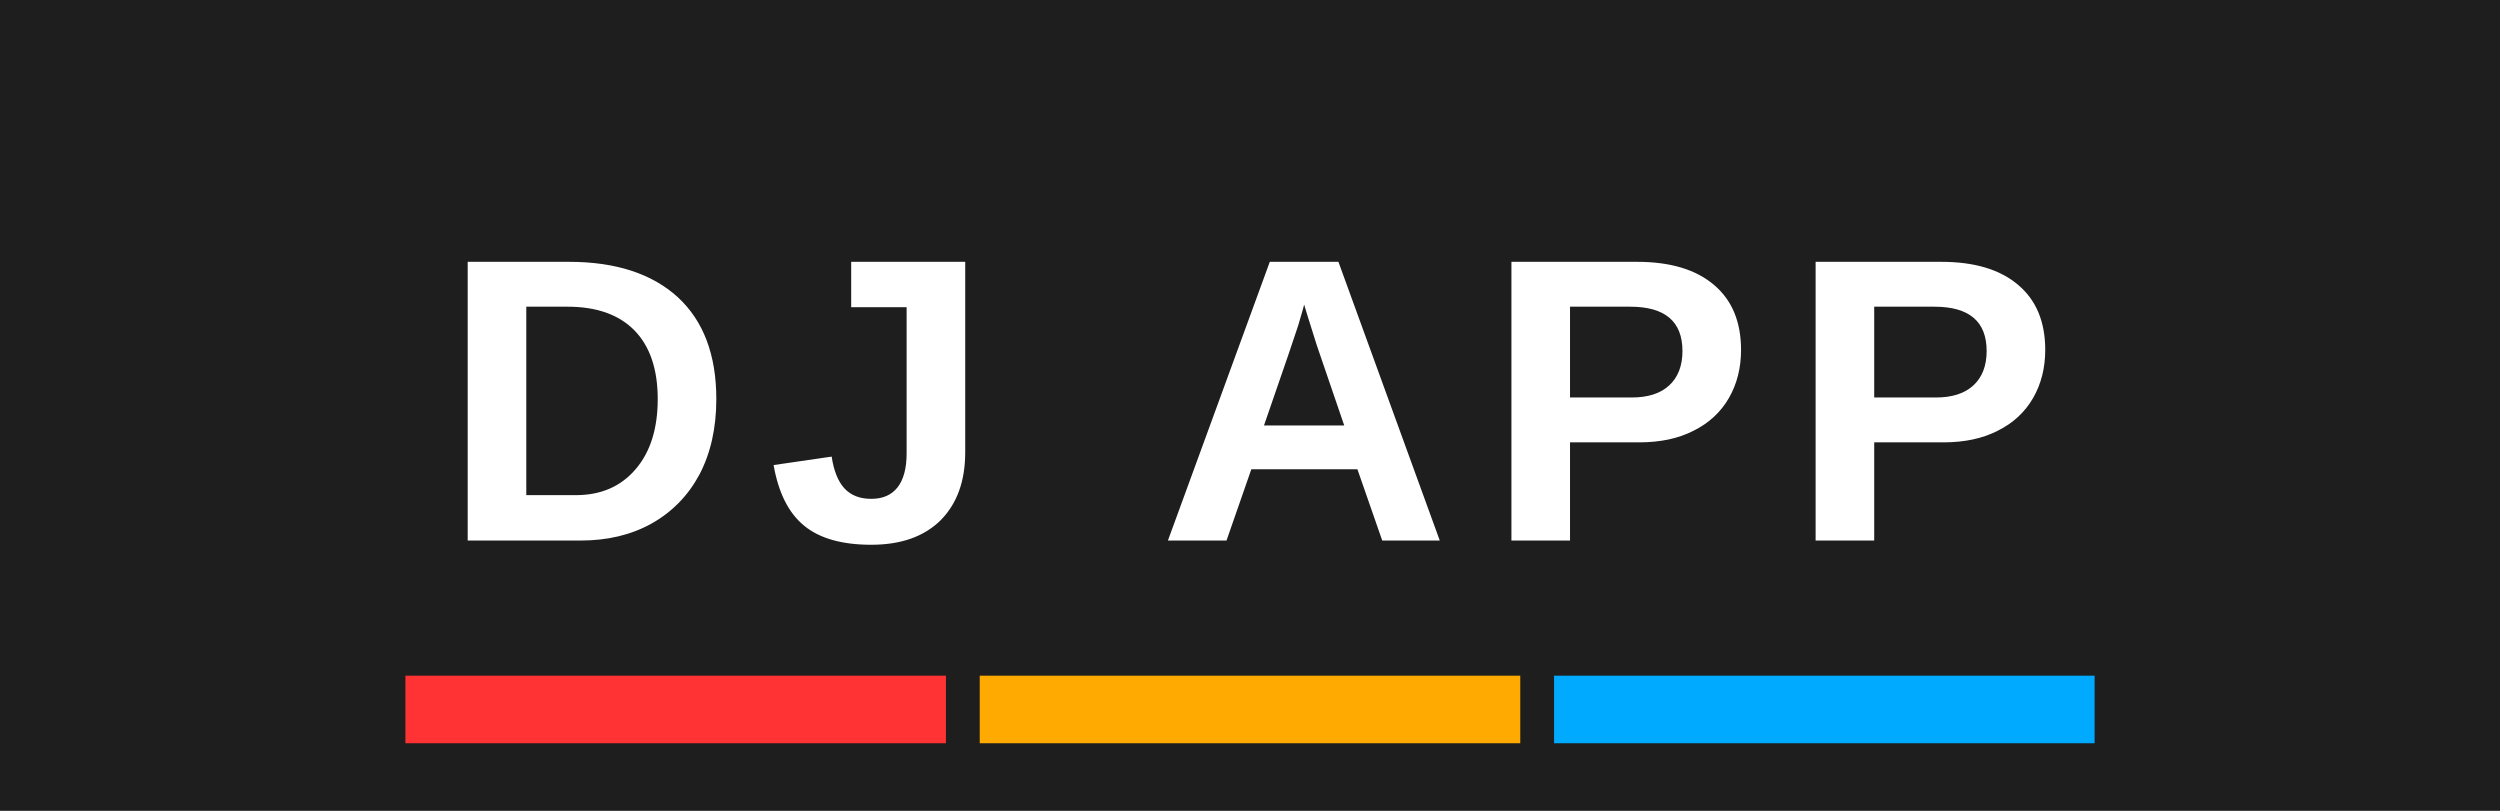
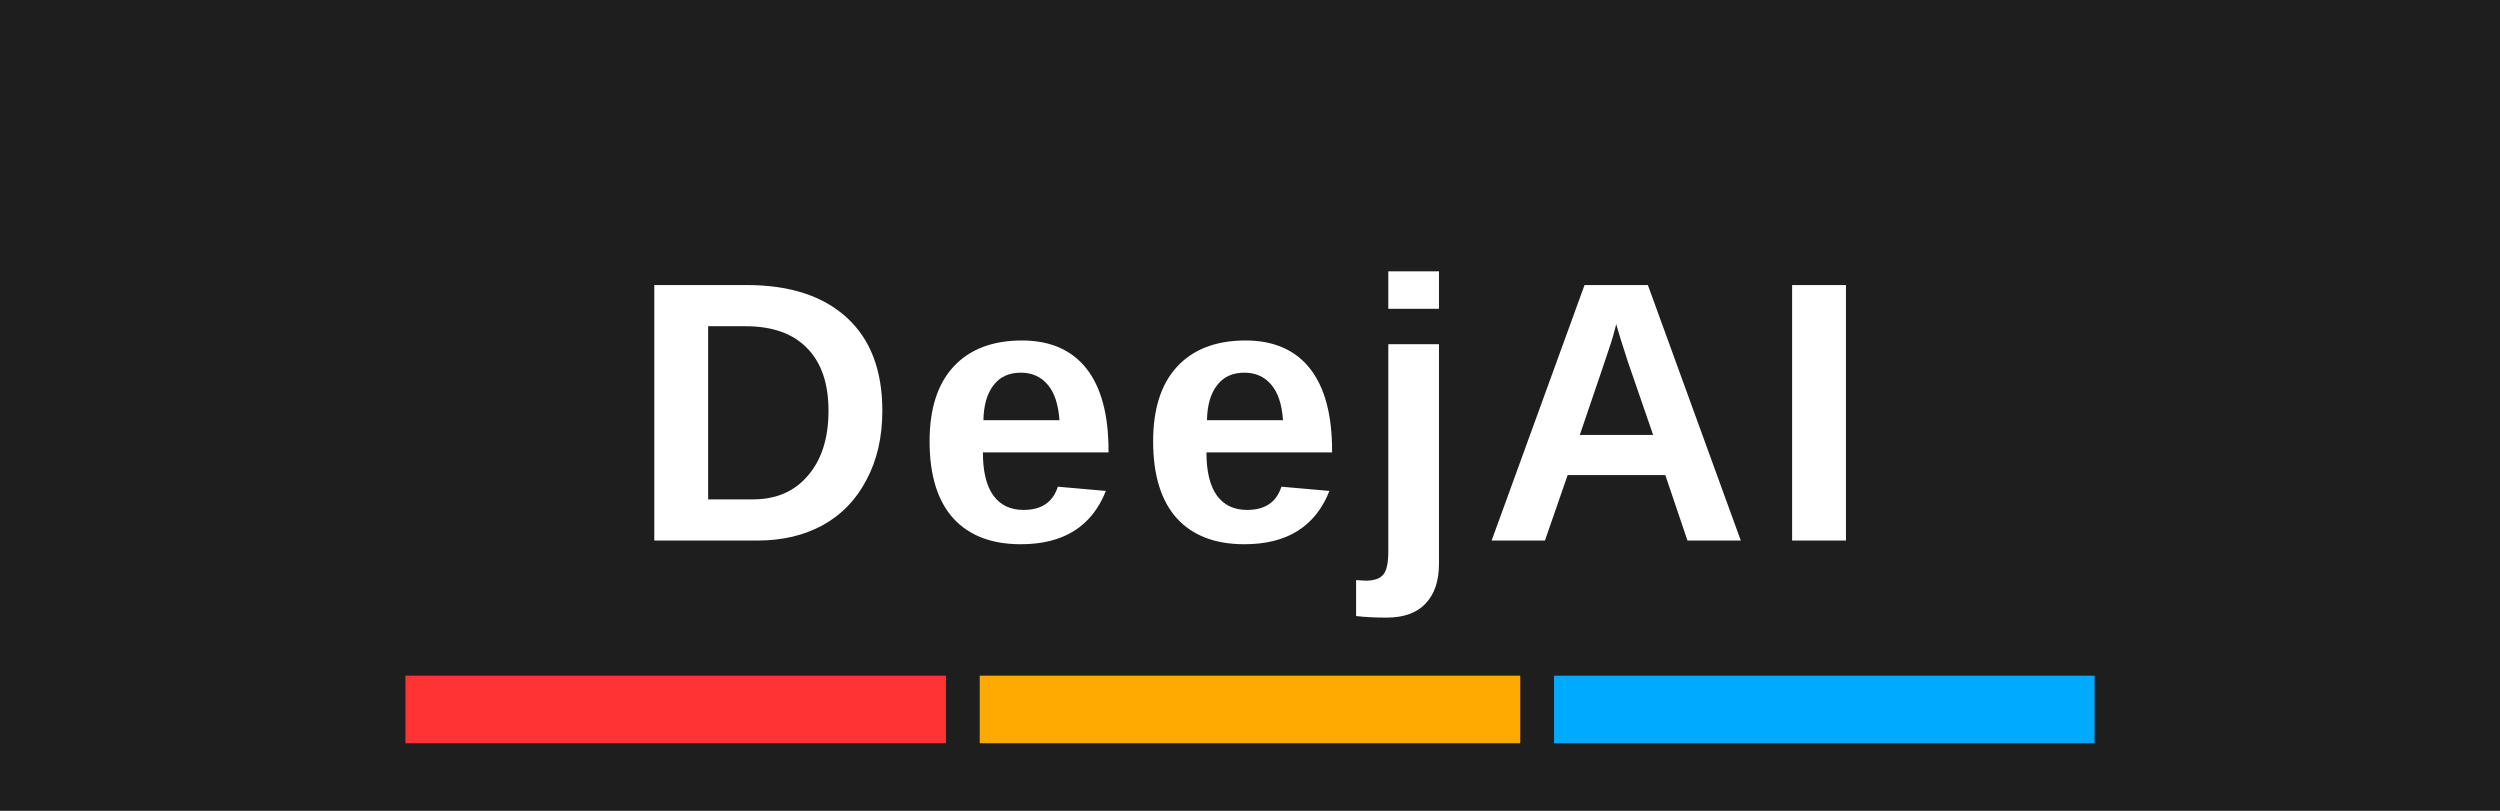
<svg xmlns="http://www.w3.org/2000/svg" width="74" height="24" version="1.1">
  <rect width="74" height="24" fill="#1e1e1e" />
-   <text x="37" y="16" font-family="Arial, Helvetica, sans-serif" font-size="12" font-weight="700" fill="#ffffff" text-anchor="middle" letter-spacing="1">DJ APP</text>
+   <text x="37" y="16" font-family="Arial, Helvetica, sans-serif" font-size="11" font-weight="700" fill="#ffffff" text-anchor="middle" letter-spacing="0.5">DeejAI</text>
  <g>
    <rect x="12" y="20" width="16" height="2" fill="#ff3333" />
    <rect x="29" y="20" width="16" height="2" fill="#ffaa00" />
    <rect x="46" y="20" width="16" height="2" fill="#00aaff" />
  </g>
</svg>
